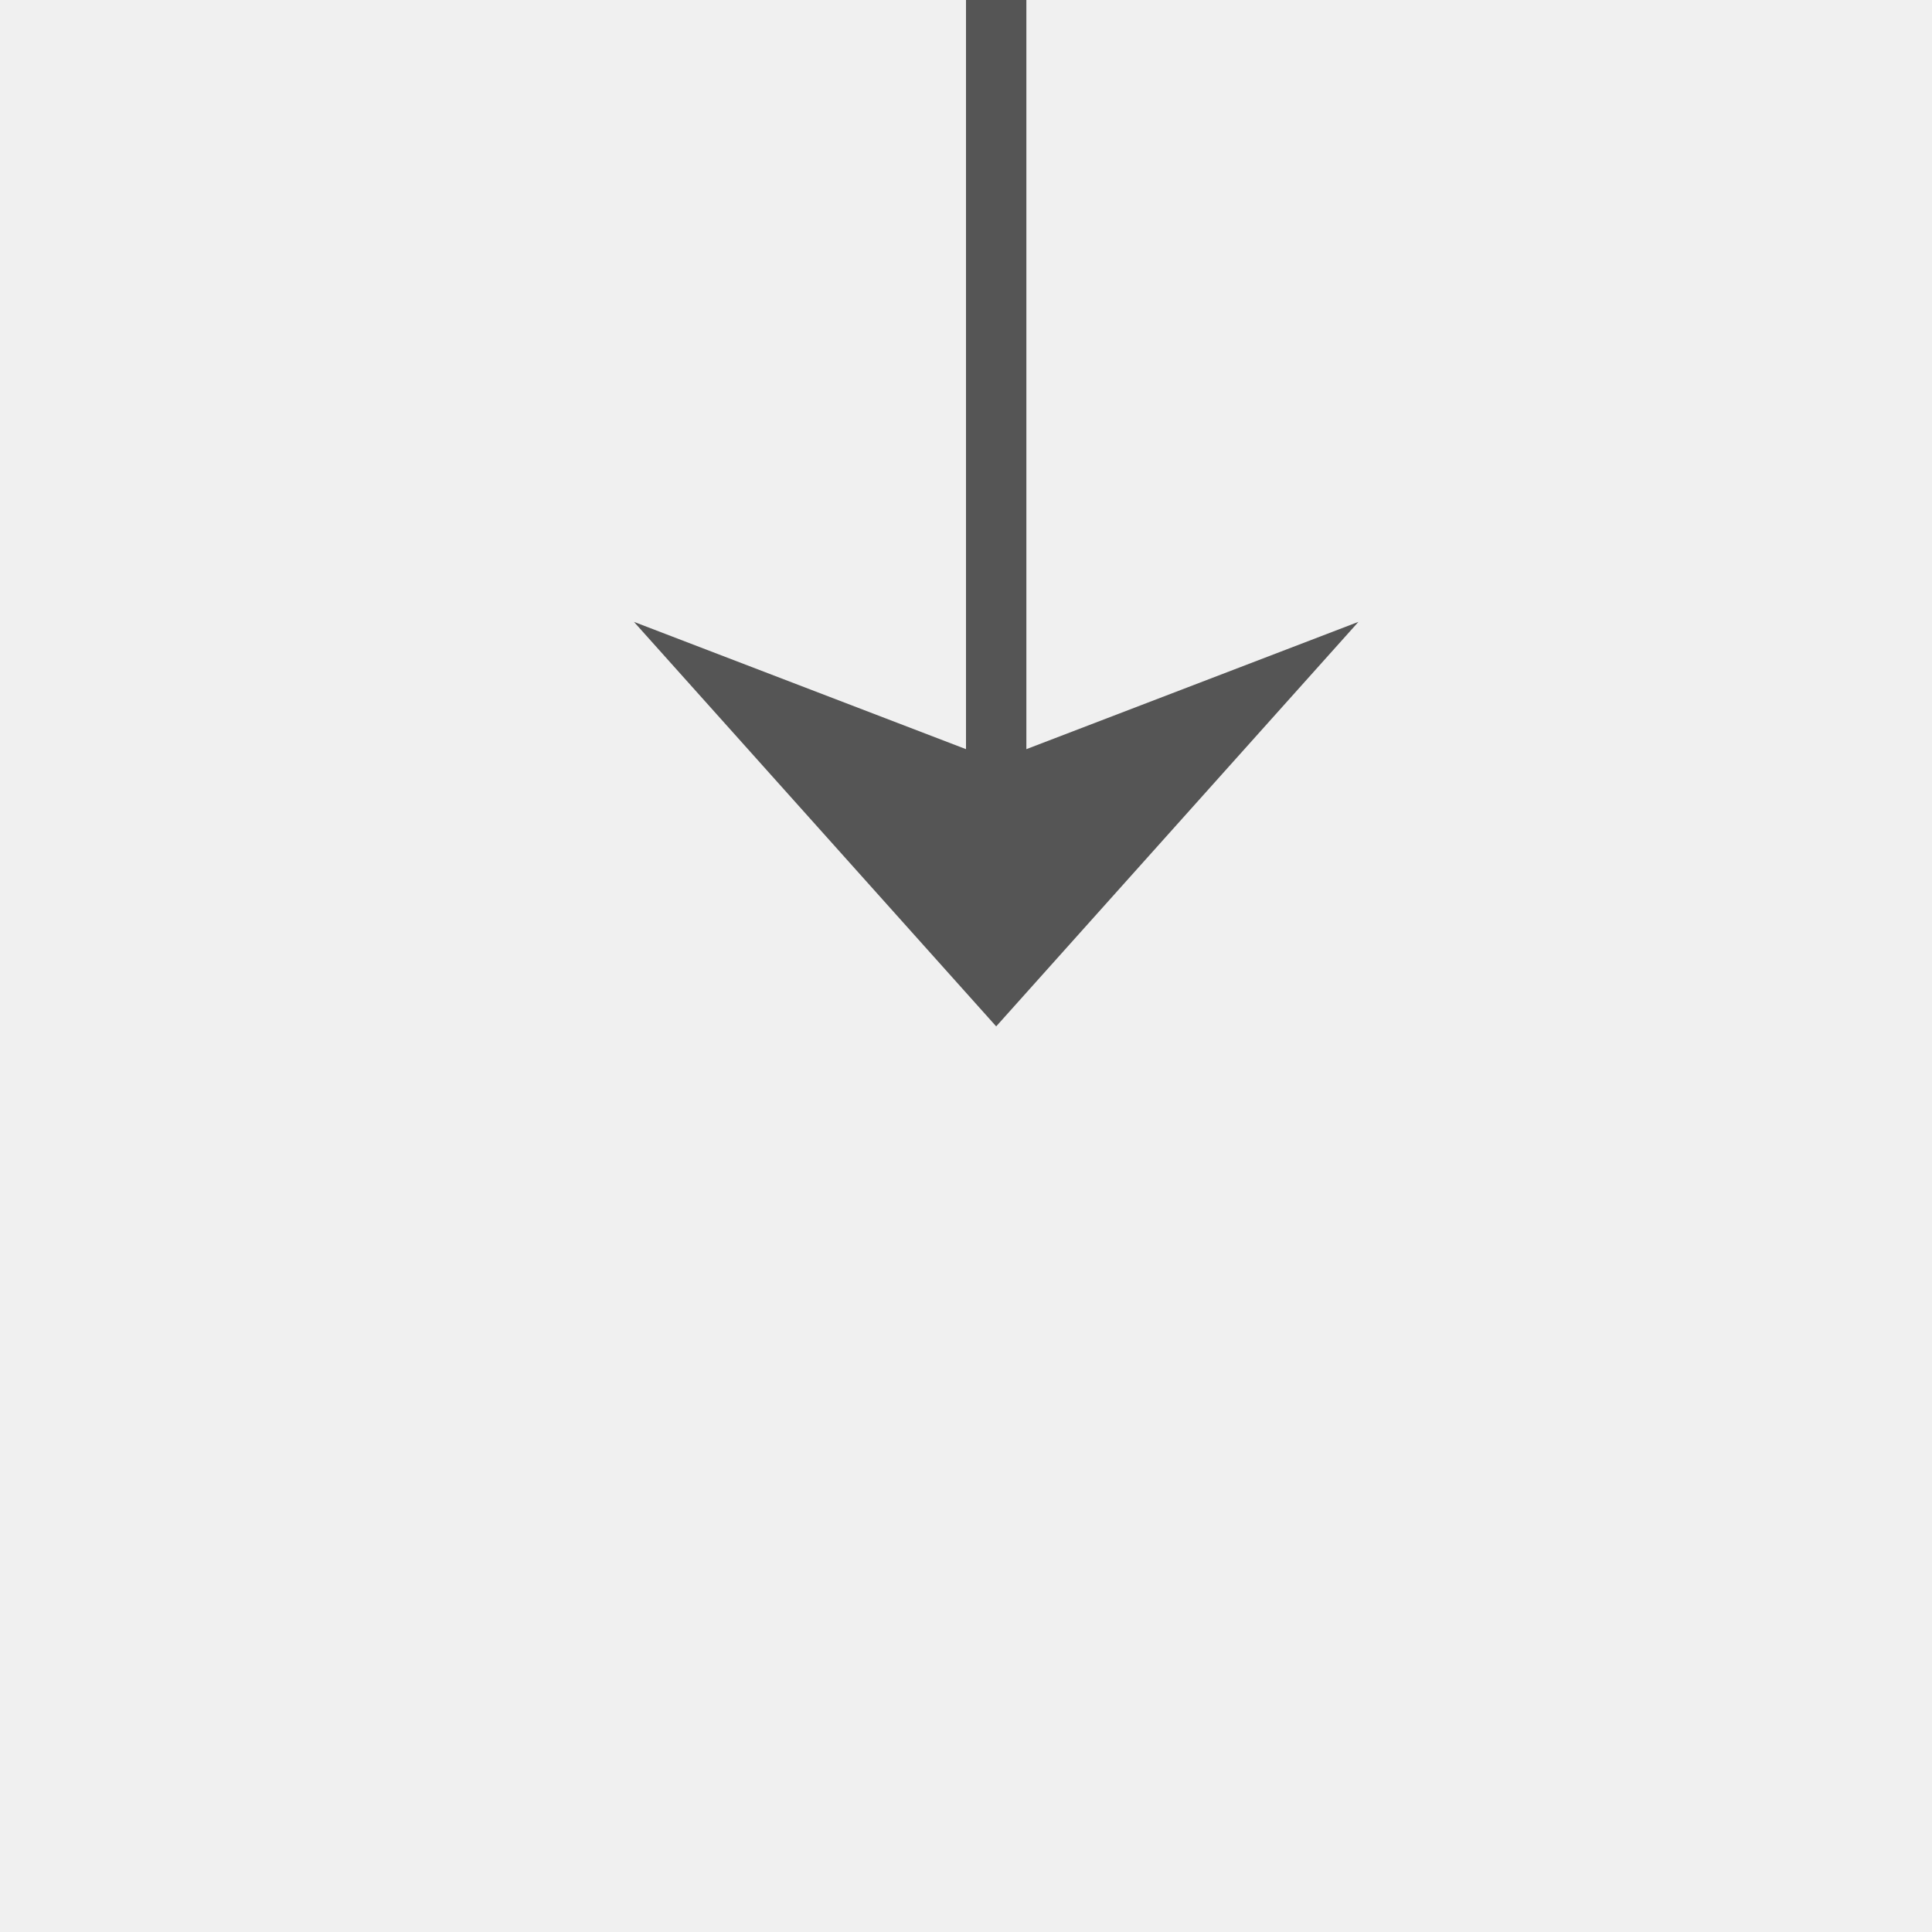
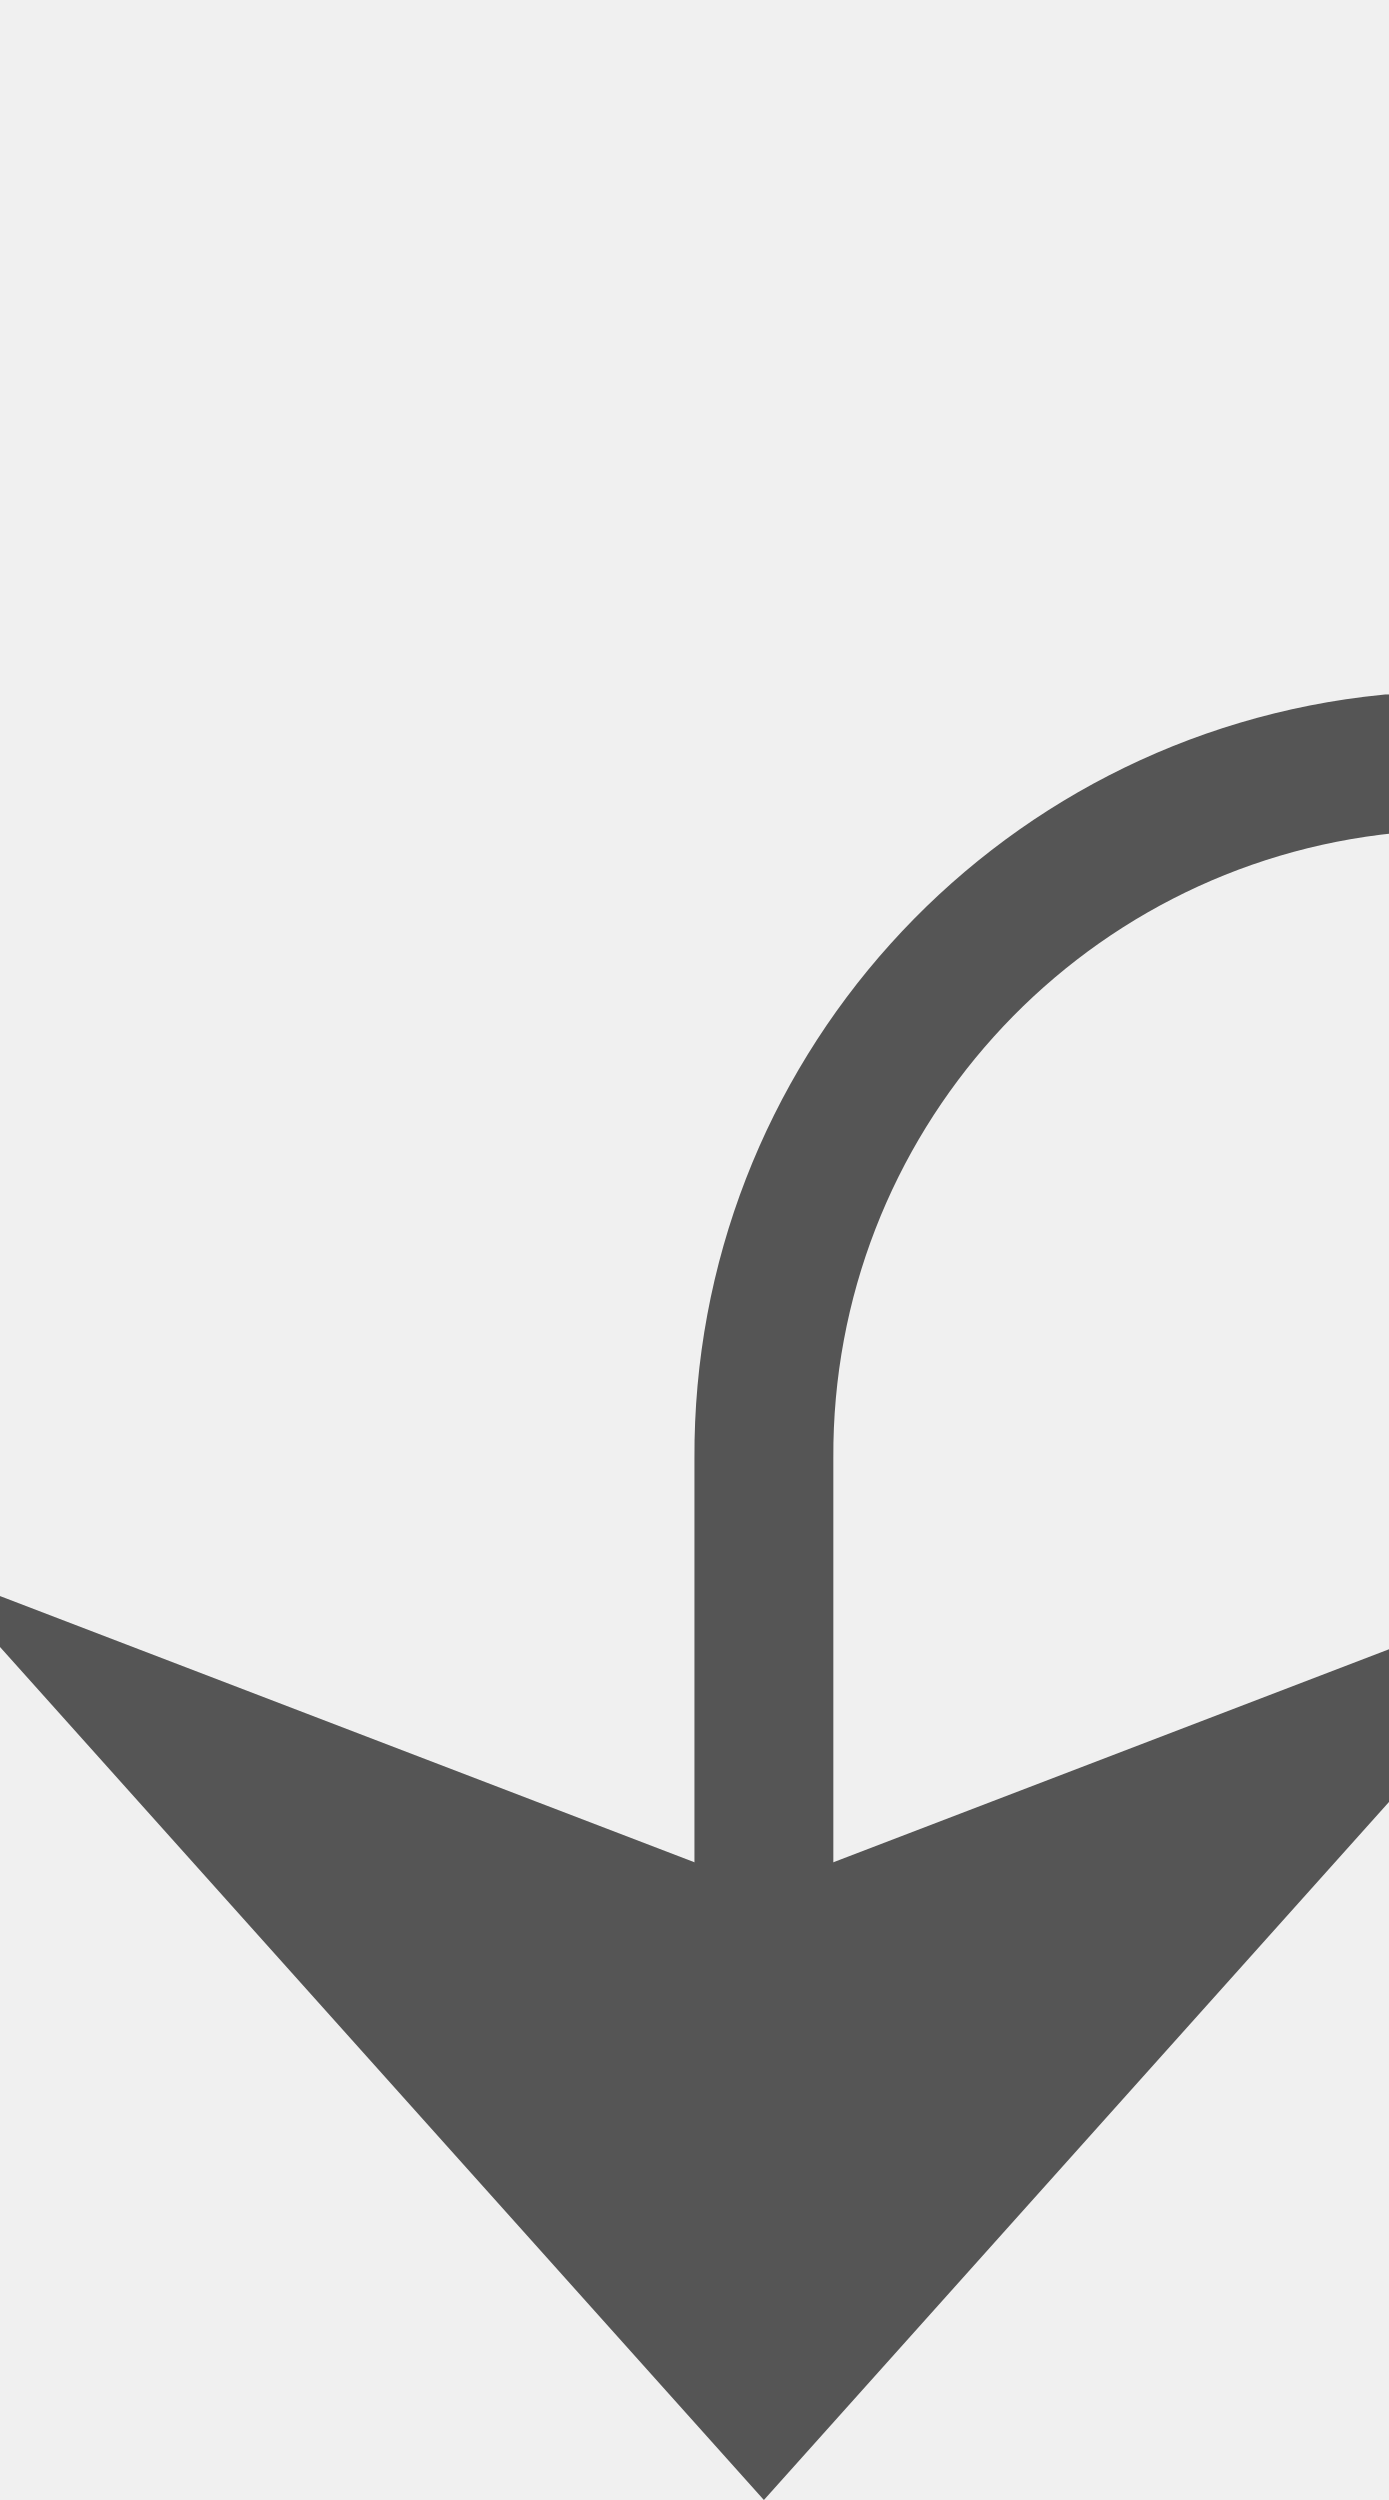
- <svg xmlns="http://www.w3.org/2000/svg" version="1.1" width="32px" height="32px" preserveAspectRatio="xMinYMid meet" viewBox="574 750  32 30">
-   <path d="M 590.5 721  L 590.5 765  " stroke-width="1" stroke="#555555" fill="none" />
-   <path d="M 590.5 720  A 3 3 0 0 0 587.5 723 A 3 3 0 0 0 590.5 726 A 3 3 0 0 0 593.5 723 A 3 3 0 0 0 590.5 720 Z M 584.5 759.3  L 590.5 766  L 596.5 759.3  L 590.5 761.6  L 584.5 759.3  Z " fill-rule="nonzero" fill="#555555" stroke="none" />
+ <svg xmlns="http://www.w3.org/2000/svg" version="1.1" width="10px" height="18px" preserveAspectRatio="xMidYMin meet" viewBox="490 845  8 18">
+   <defs>
+     <mask fill="white" id="clip412">
+       <path d="M 533.197 836  L 562.803 836  L 562.803 864  L 533.197 864  Z M 478 817  L 599 817  L 599 879  L 478 879  Z " fill-rule="evenodd" />
+     </mask>
+   </defs>
+   <path d="M 590.5 827  L 590.5 845  A 5 5 0 0 1 585.5 850.5 L 499 850.5  A 5 5 0 0 0 494.5 855.5 L 494.5 862  " stroke-width="1" stroke="#555555" fill="none" mask="url(#clip412)" />
+   <path d="M 590.5 826  A 3 3 0 0 0 587.5 829 A 3 3 0 0 0 590.5 832 A 3 3 0 0 0 593.5 829 A 3 3 0 0 0 590.5 826 Z M 488.5 856.3  L 494.5 863  L 500.5 856.3  L 494.5 858.6  L 488.5 856.3  Z " fill-rule="nonzero" fill="#555555" stroke="none" mask="url(#clip412)" />
</svg>
